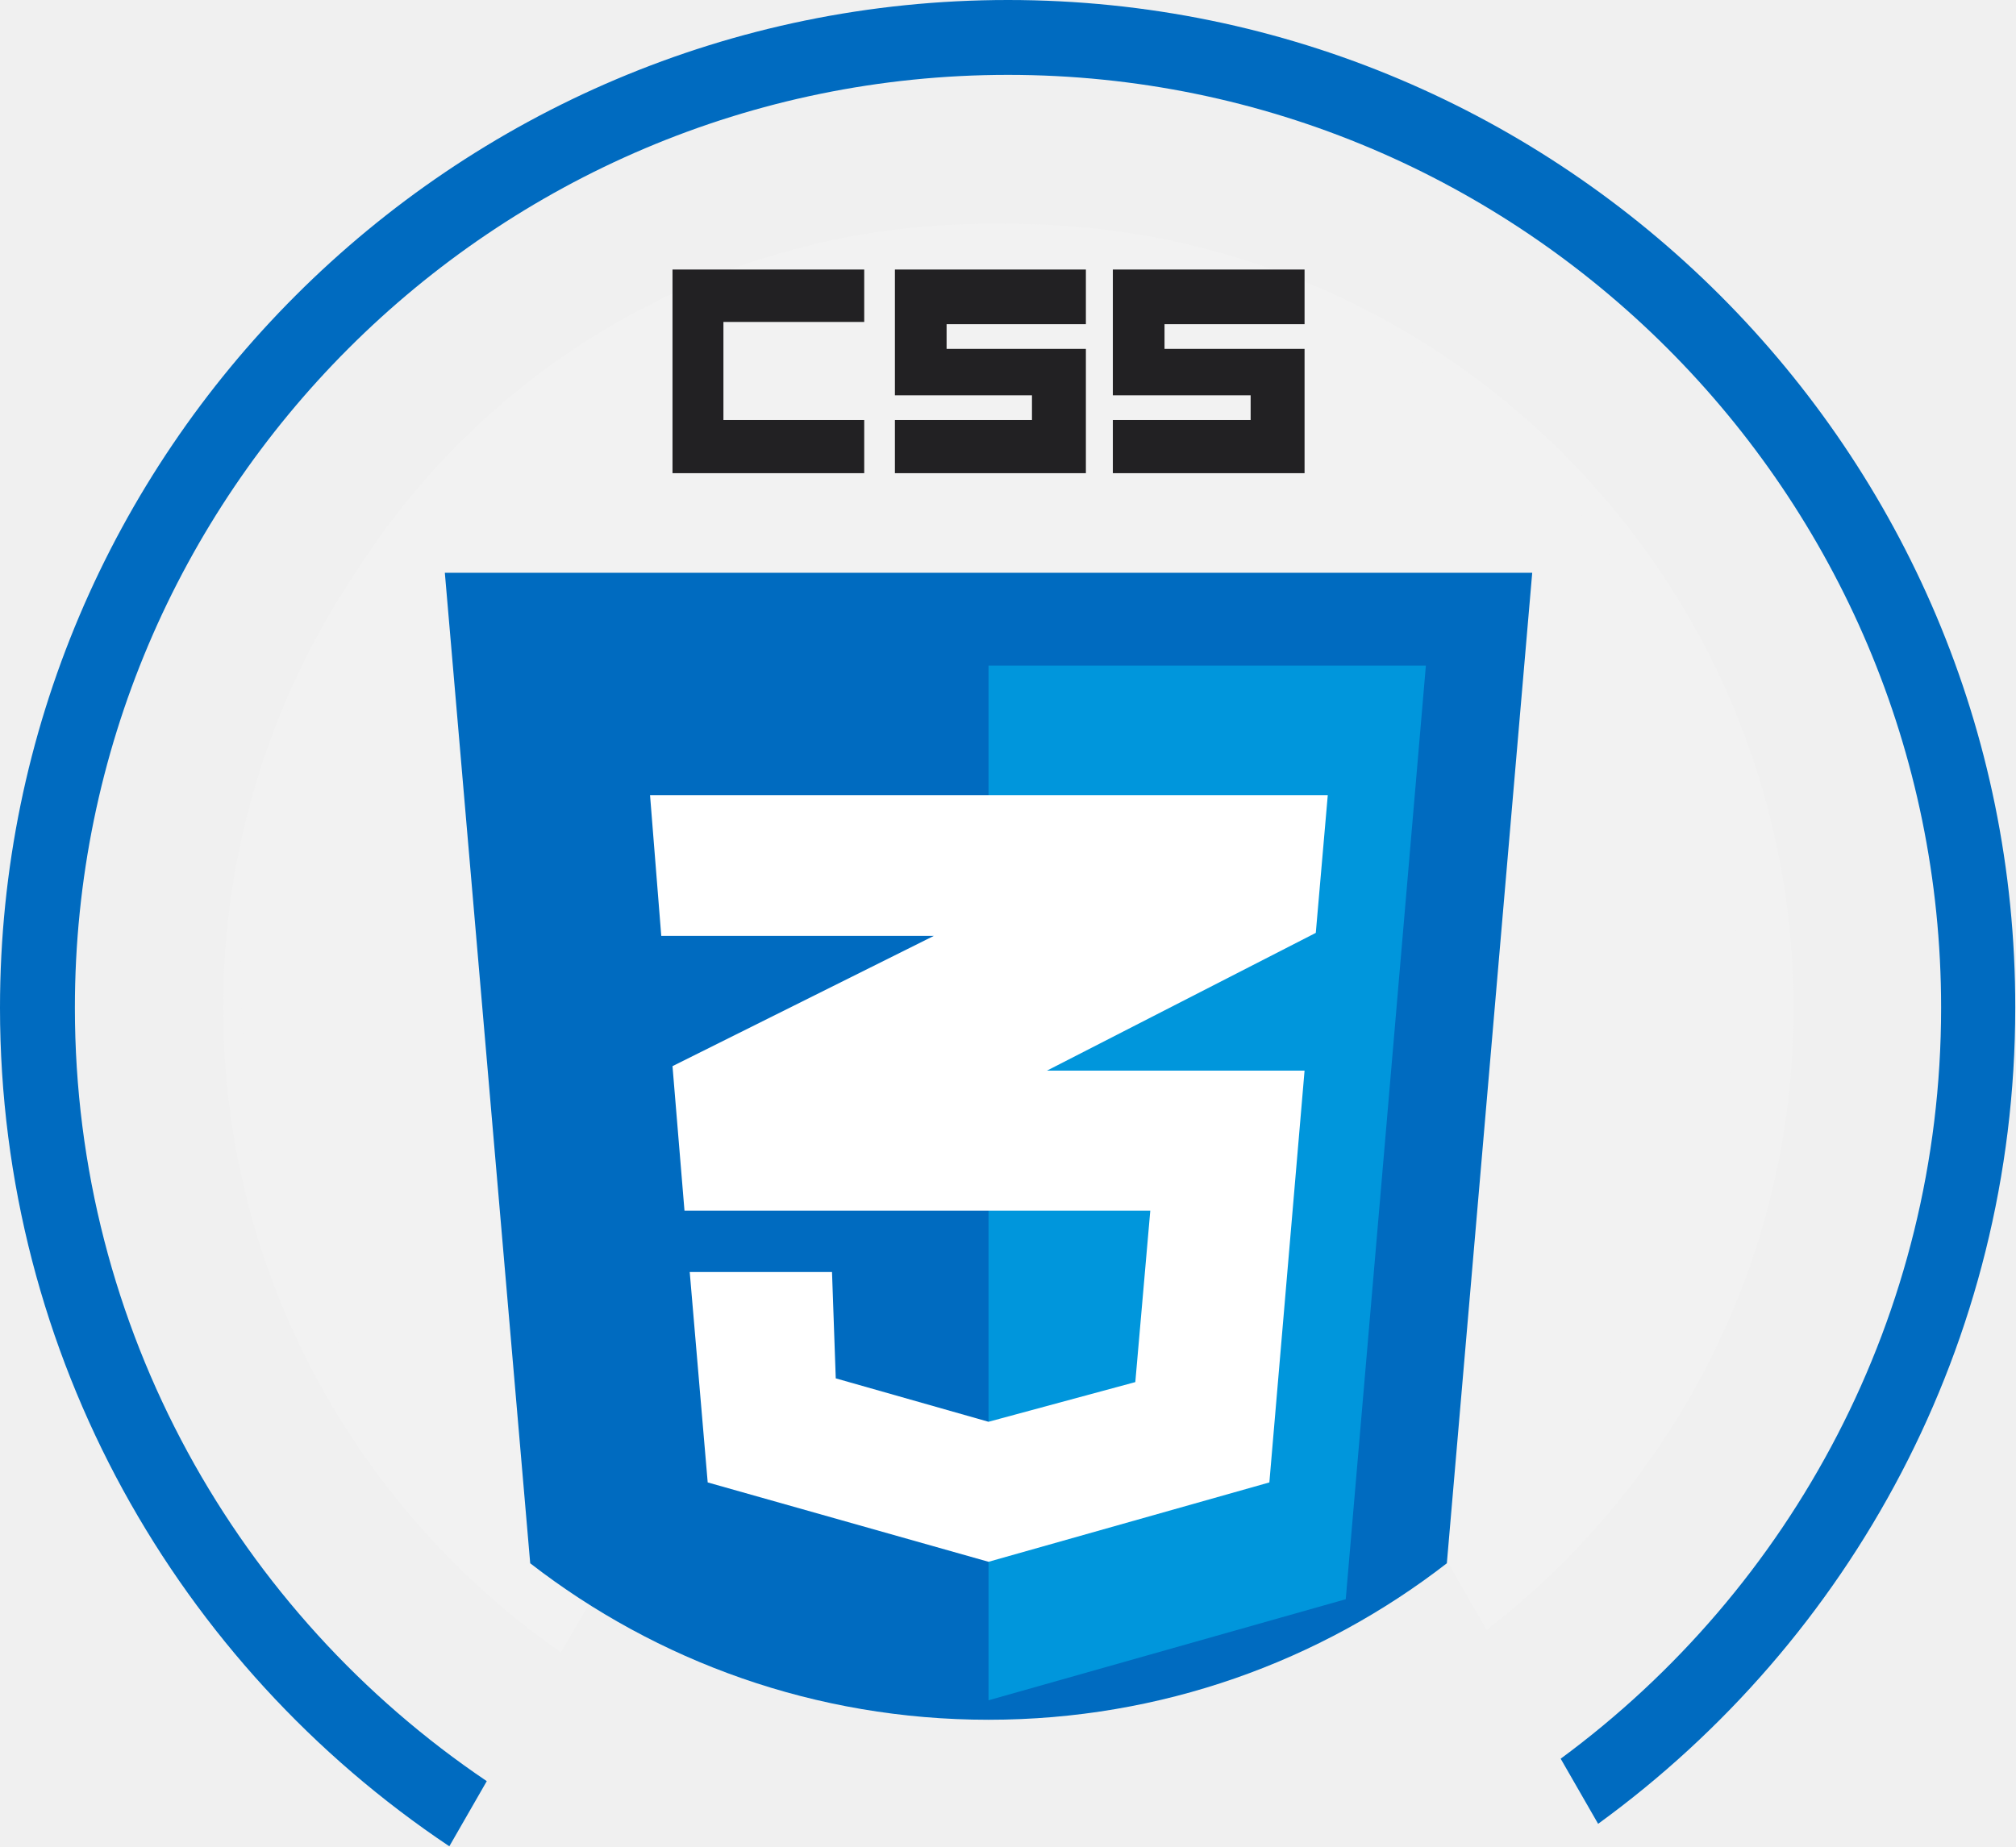
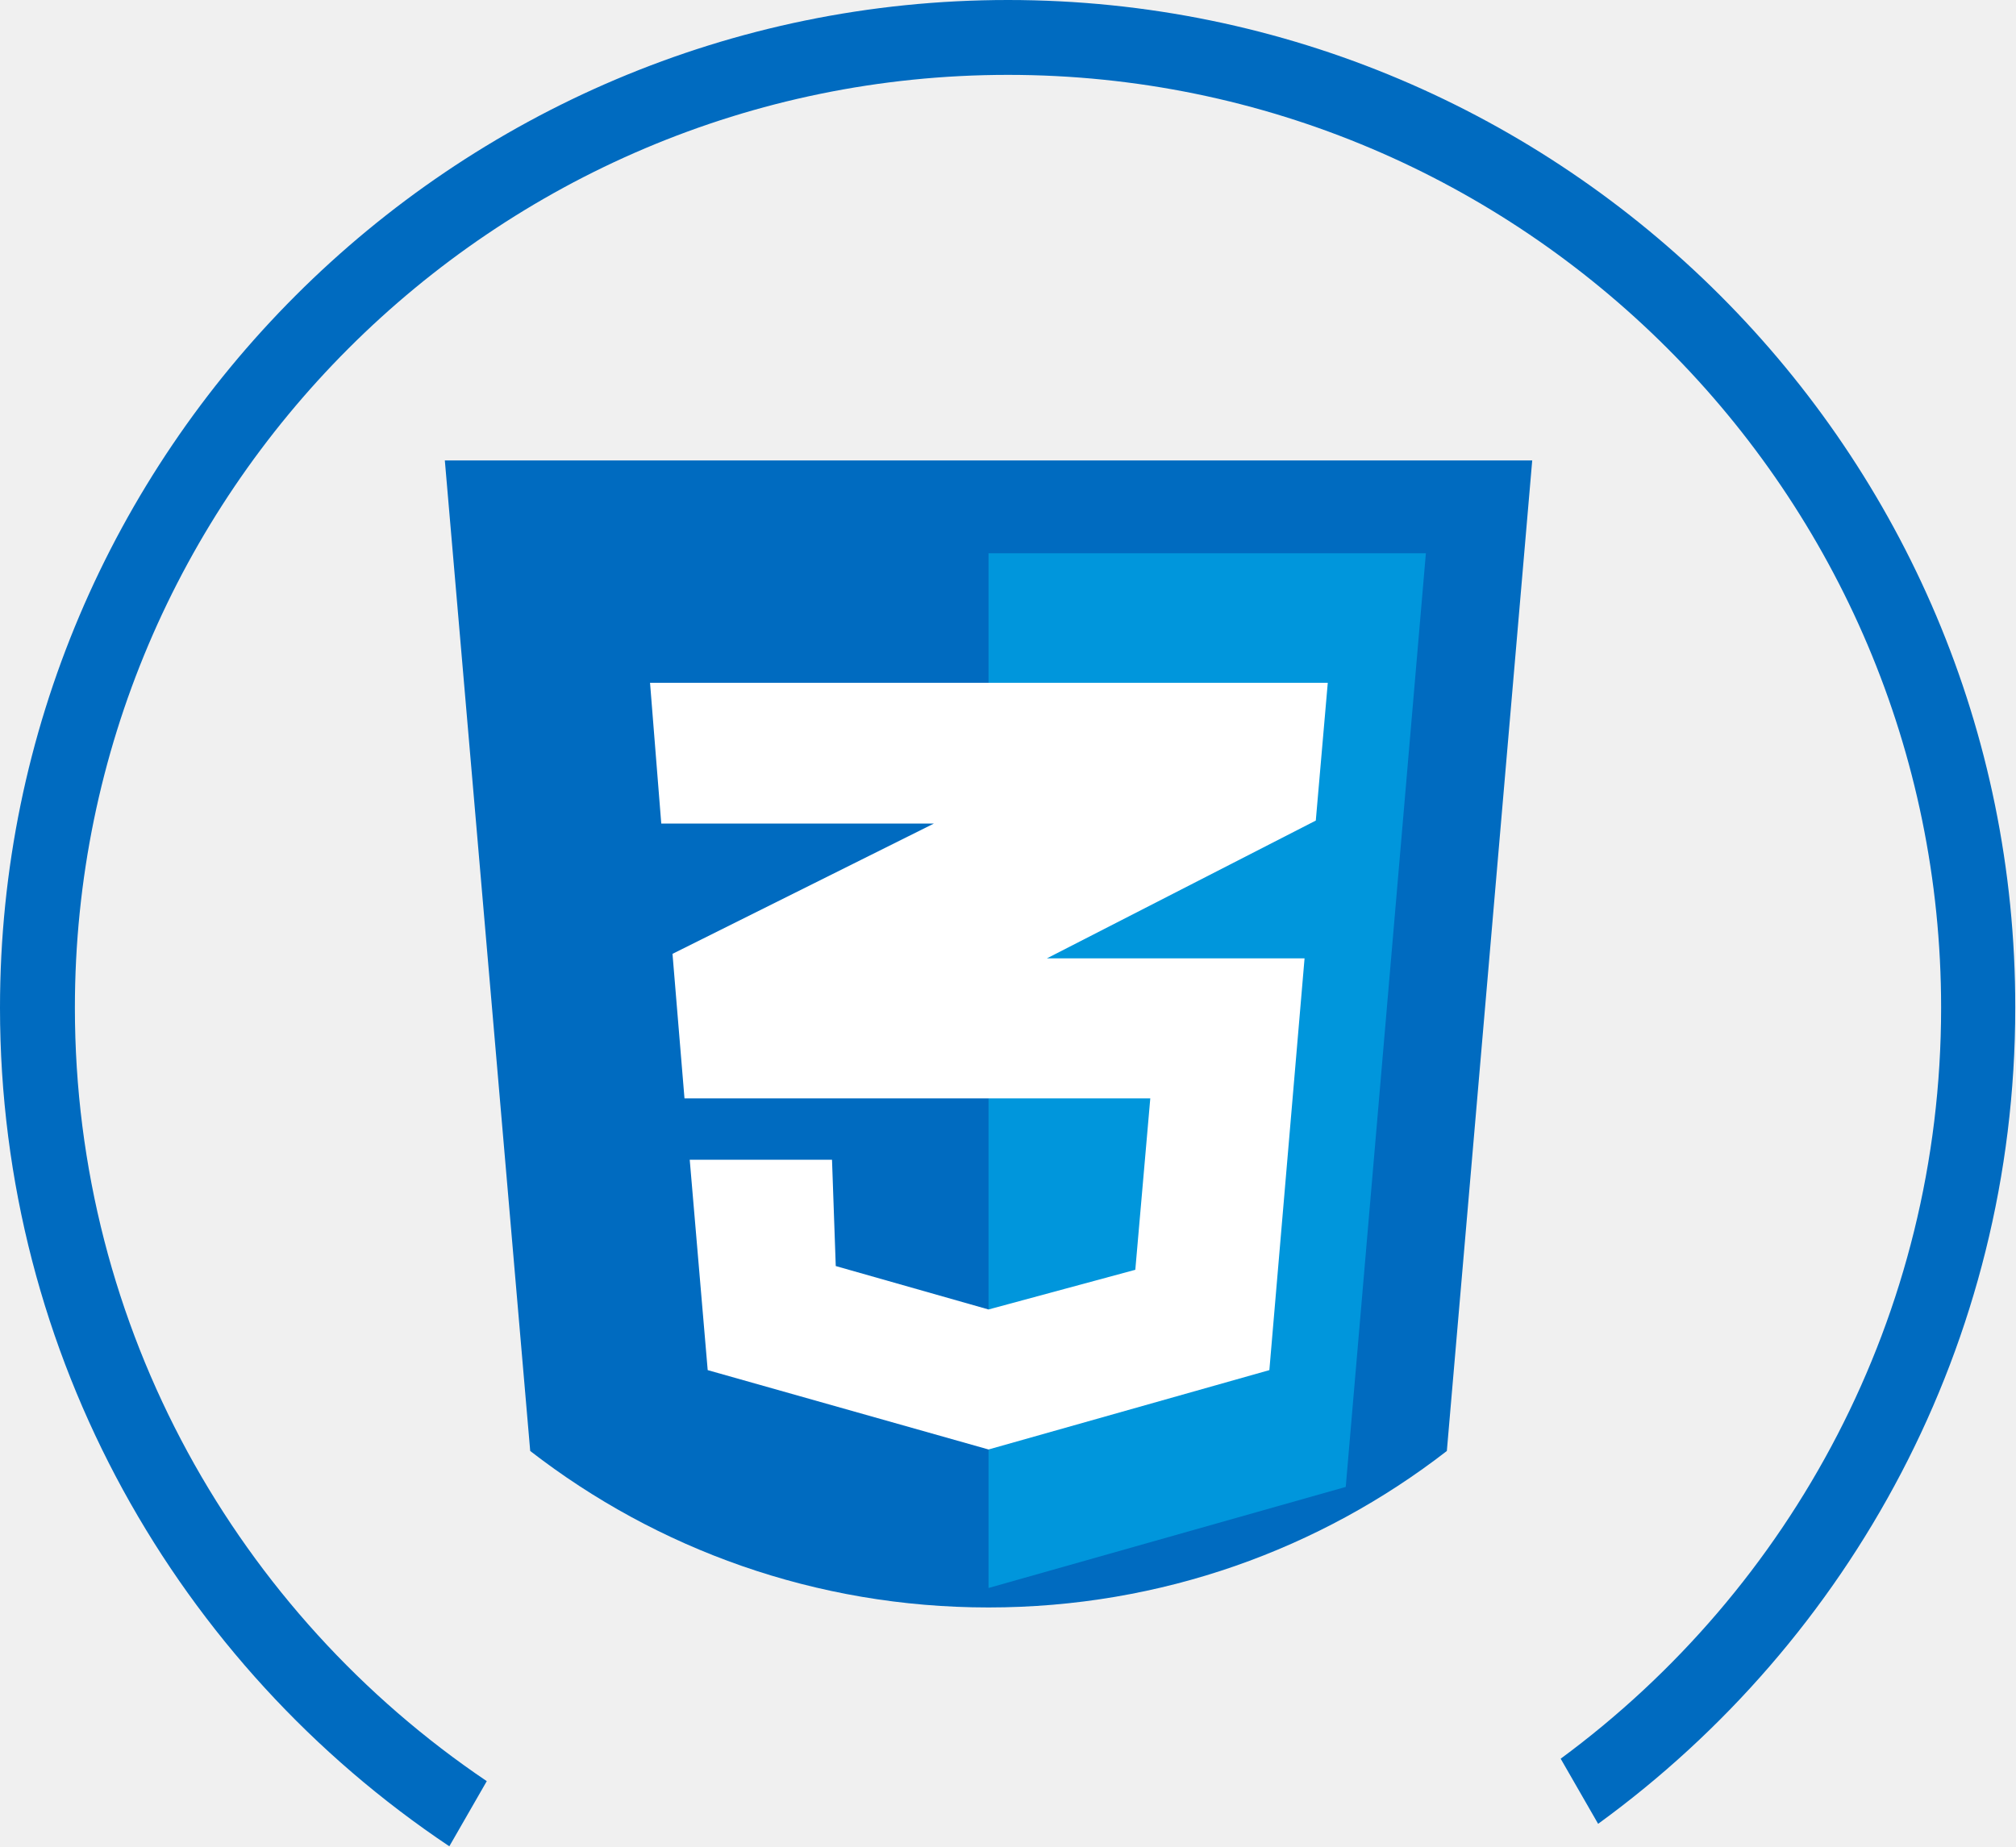
- <svg xmlns="http://www.w3.org/2000/svg" version="1.1" x="0px" y="0px" viewBox="0 0 269.2 246.6" style="enable-background:new 0 0 269.2 246.6;" xml:space="preserve">
+ <svg xmlns="http://www.w3.org/2000/svg" version="1.1" id="Capa_1" x="0px" y="0px" viewBox="-114 127.4 269.2 246.6" style="enable-background:new -114 127.4 269.2 246.6;" xml:space="preserve">
  <style type="text/css">
	.st0{fill:#006BC0;}
- 	.st1{fill:#F2F2F2;}
- 	.st2{fill:#0096DC;}
- 	.st3{fill:#FFFFFF;}
- 	.st4{fill:#222123;}
+ 	.st1{fill:#0096DC;}
+ 	.st2{fill:#FFFFFF;}
</style>
  <g id="Capa_4">
</g>
  <g id="Capa_2">
</g>
-   <g id="Capa_5">
-     <path id="XMLID_11_" class="st0" d="M10,134.6C10,65.9,65.9,10,134.6,10s124.6,55.9,124.6,124.6c0,41.1-20,77.6-50.8,100.3l5,8.7   c33.7-24.5,55.7-64.2,55.7-109C269.2,60.4,208.8,0,134.6,0S0,60.4,0,134.6c0,46.6,23.8,87.8,60,112l5-8.7   C31.8,215.5,10,177.5,10,134.6z" />
-     <path id="XMLID_12_" class="st1" d="M87.6,199c-19.8-14.5-32.7-38-32.7-64.4c0-44,35.8-79.8,79.8-79.8s79.8,35.8,79.8,79.8   c0,24.5-11.1,46.5-28.6,61.2l11.3,19.6l1.3,2.3c24.9-19.2,41-49.3,41-83c0-57.8-47-104.8-104.8-104.8S29.8,76.8,29.8,134.6   c0,35.6,17.9,67.1,45.1,86.1l3.2-5.5L87.6,199z" />
-   </g>
-   <g id="Capa_3">
-     <g id="XMLID_51_">
-       <path id="XMLID_58_" class="st1" d="M231.9,129.8c0,32.1-15.2,60.7-38.7,79c-16.9,13.1-38.1,20.9-61.2,20.9s-44.3-7.8-61.2-20.9    c-23.6-18.3-38.7-46.9-38.7-79c0-55.2,44.7-99.9,99.9-99.9S231.9,74.6,231.9,129.8z" />
-       <path id="XMLID_57_" class="st0" d="M204.6,76.5l-11.4,132.3c-16.9,13.1-38.1,20.9-61.2,20.9s-44.3-7.8-61.2-20.9L59.4,76.5H204.6    z" />
-       <polygon id="XMLID_56_" class="st2" points="132,88.9 132,227.1 179.7,213.6 190.4,88.9   " />
-       <polygon id="XMLID_55_" class="st3" points="174.2,143 139.8,143 175.7,124.6 177.3,106.2 86.8,106.2 88.3,125 124.7,125     89.8,142.4 91.4,161.7 91.4,161.7 153.6,161.7 151.6,184.6 132,189.9 111.6,184.1 111.1,169.9 92.1,169.9 94.5,198 132,208.6     169.5,198 174.2,143   " />
-       <g id="XMLID_61_">
-         <polygon id="XMLID_54_" class="st4" points="96.6,56.1 96.6,43 115.4,43 115.4,36 89.8,36 89.8,63.2 115.4,63.2 115.4,56.1         " />
-         <polygon id="XMLID_53_" class="st4" points="126.4,46.6 126.4,43.3 145,43.3 145,43 145,36 119.5,36 119.5,52.8 137.8,52.8      137.8,56.1 119.5,56.1 119.5,63.2 145,63.2 145,56.1 145,46.6    " />
-         <polygon id="XMLID_52_" class="st4" points="155.5,46.6 155.5,43.3 174.2,43.3 174.2,43 174.2,36 148.6,36 148.6,52.8 167,52.8      167,56.1 148.6,56.1 148.6,63.2 174.2,63.2 174.2,56.1 174.2,46.6    " />
-       </g>
-     </g>
-   </g>
+   <path id="XMLID_11_" class="st0" d="M-104,262c0-68.7,55.9-124.6,124.6-124.6S145.2,193.3,145.2,262c0,41.1-20,77.6-50.8,100.3  l5,8.7c33.7-24.5,55.7-64.2,55.7-109c0.1-74.2-60.3-134.6-134.5-134.6S-114,187.8-114,262c0,46.6,23.8,87.8,60,112l5-8.7  C-82.2,342.9-104,304.9-104,262z" />
+   <path id="XMLID_57_" class="st0" d="M90.6,188.9L79.2,321.2c-16.9,13.1-38.1,20.9-61.2,20.9s-44.3-7.8-61.2-20.9l-11.4-132.3H90.6z" />
+   <polygon id="XMLID_56_" class="st1" points="18,201.3 18,339.5 65.7,326 76.4,201.3 " />
+   <polygon id="XMLID_55_" class="st2" points="60.2,255.4 25.8,255.4 61.7,237 63.3,218.6 -27.2,218.6 -25.7,237.4 10.7,237.4   -24.2,254.8 -22.6,274.1 -22.6,274.1 39.6,274.1 37.6,297 18,302.3 -2.4,296.5 -2.9,282.3 -21.9,282.3 -19.5,310.4 18,321   55.5,310.4 " />
</svg>
